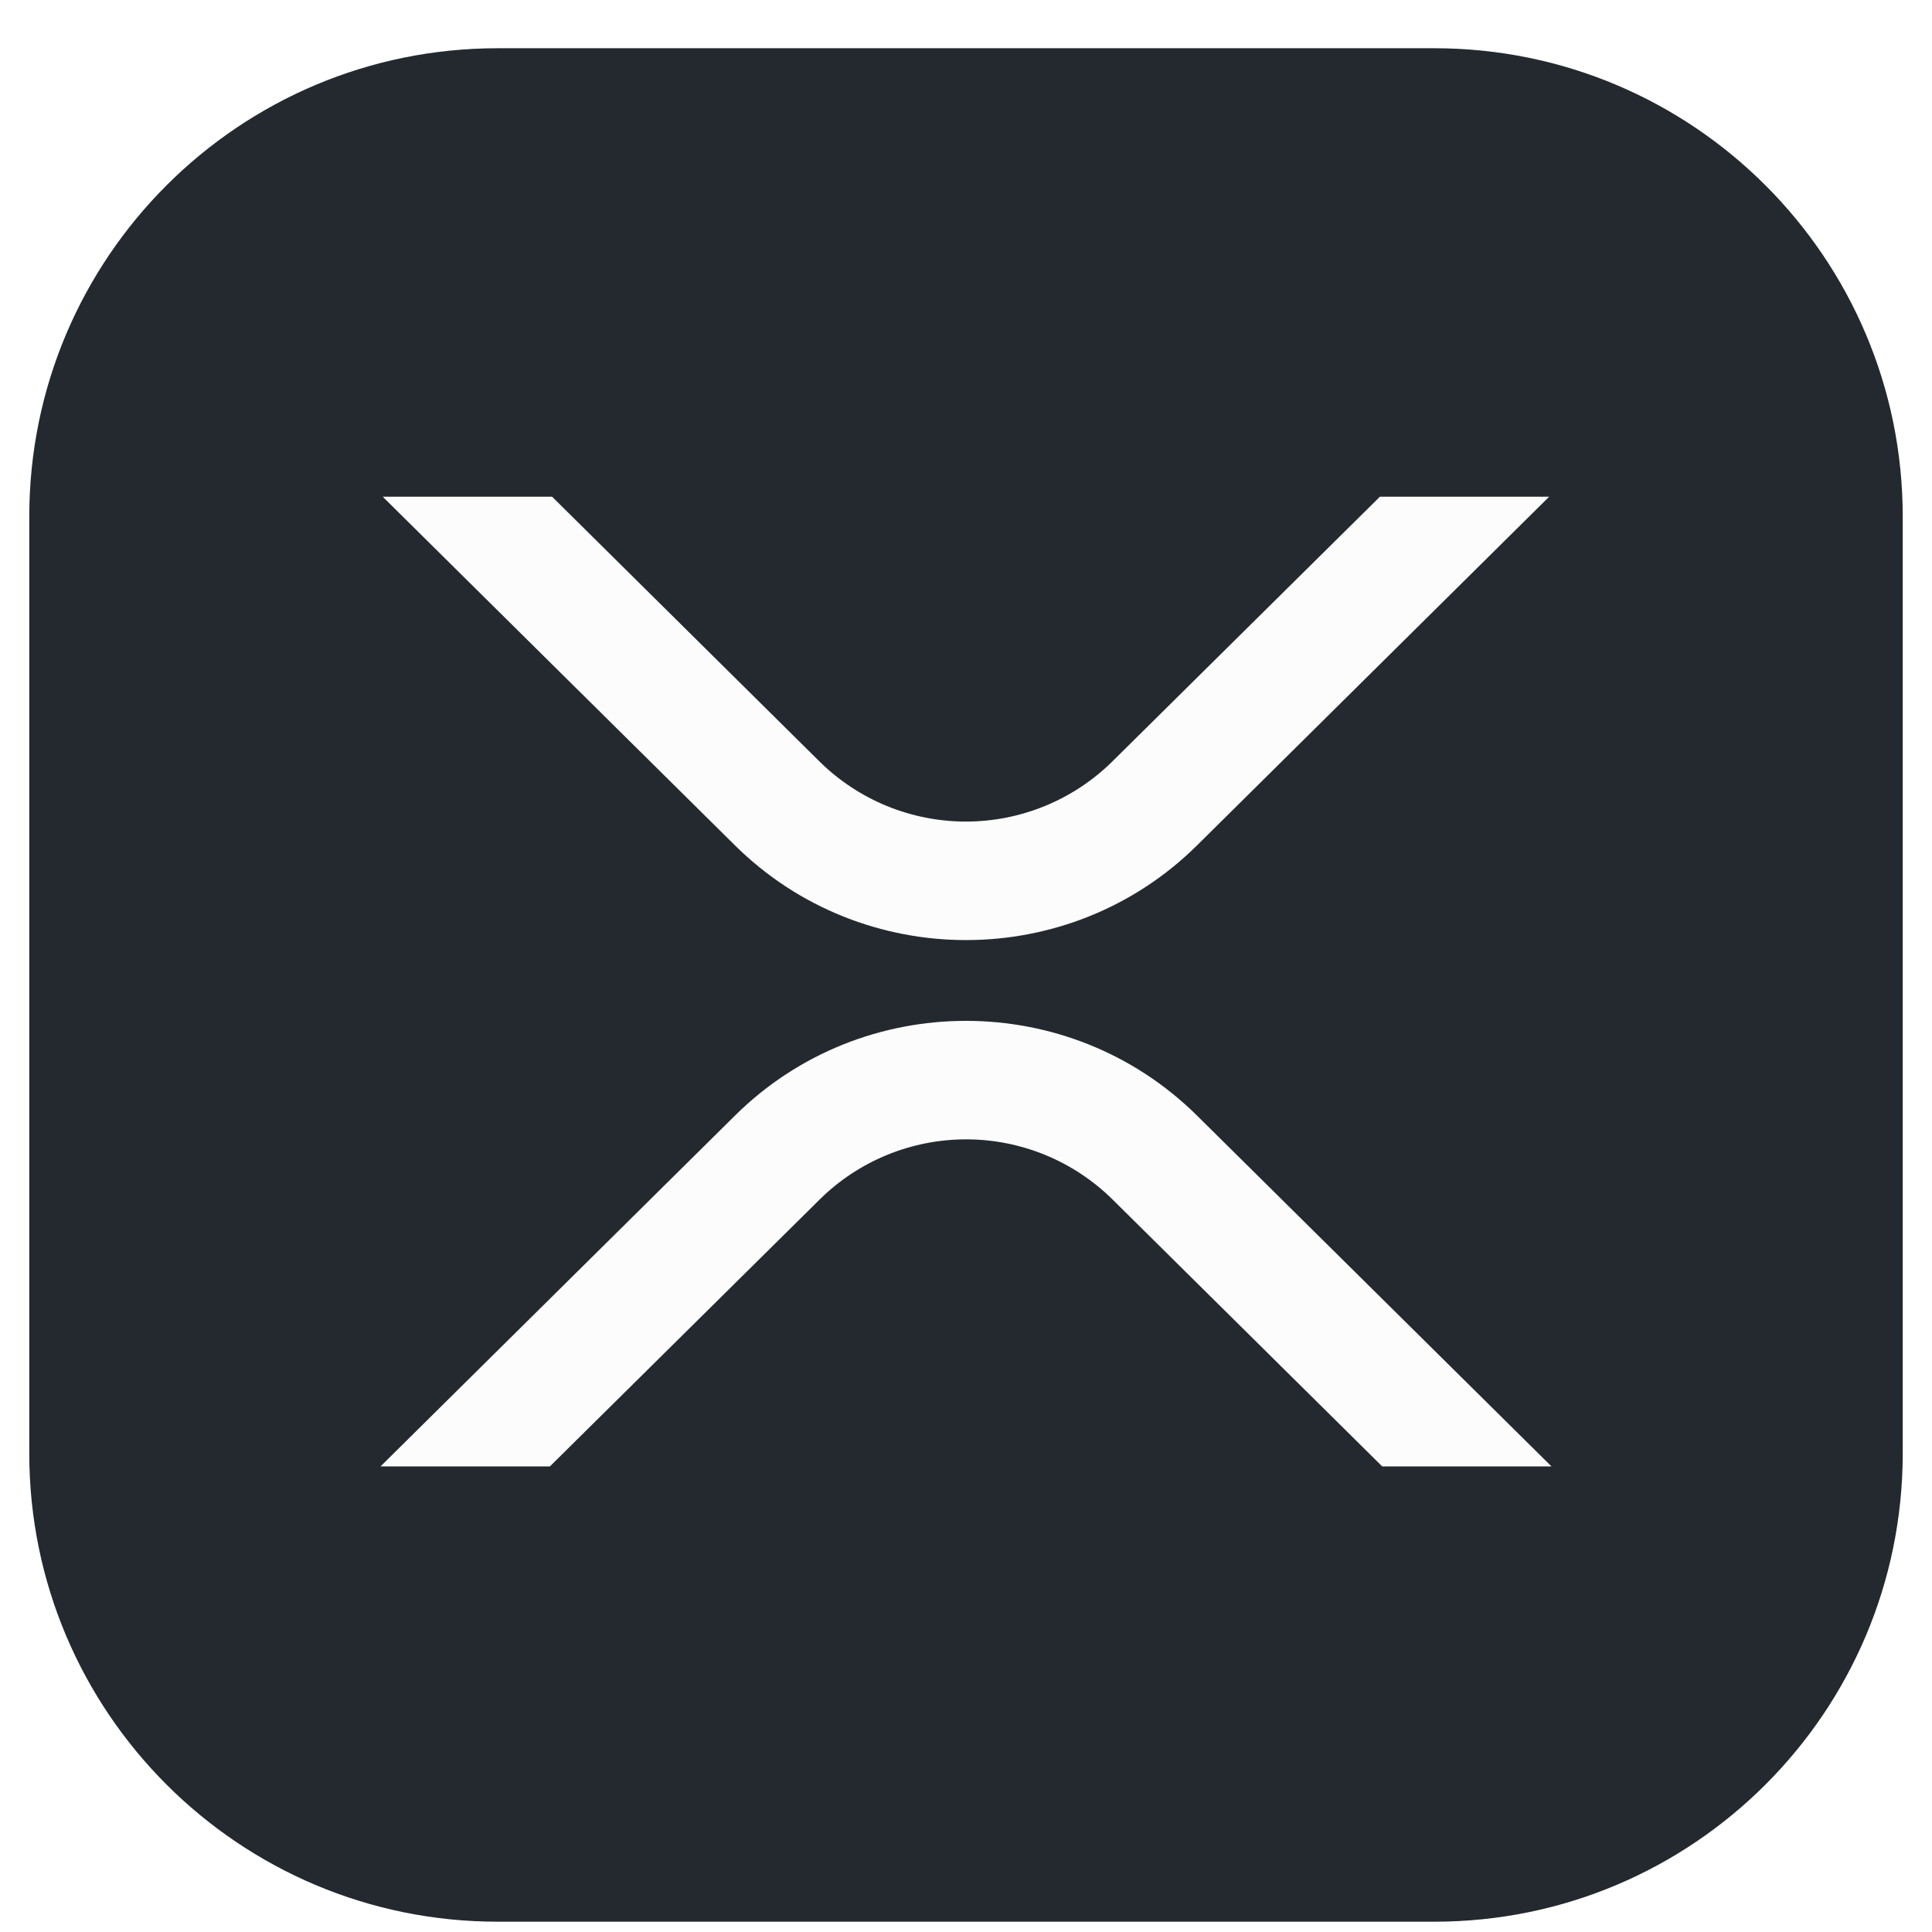
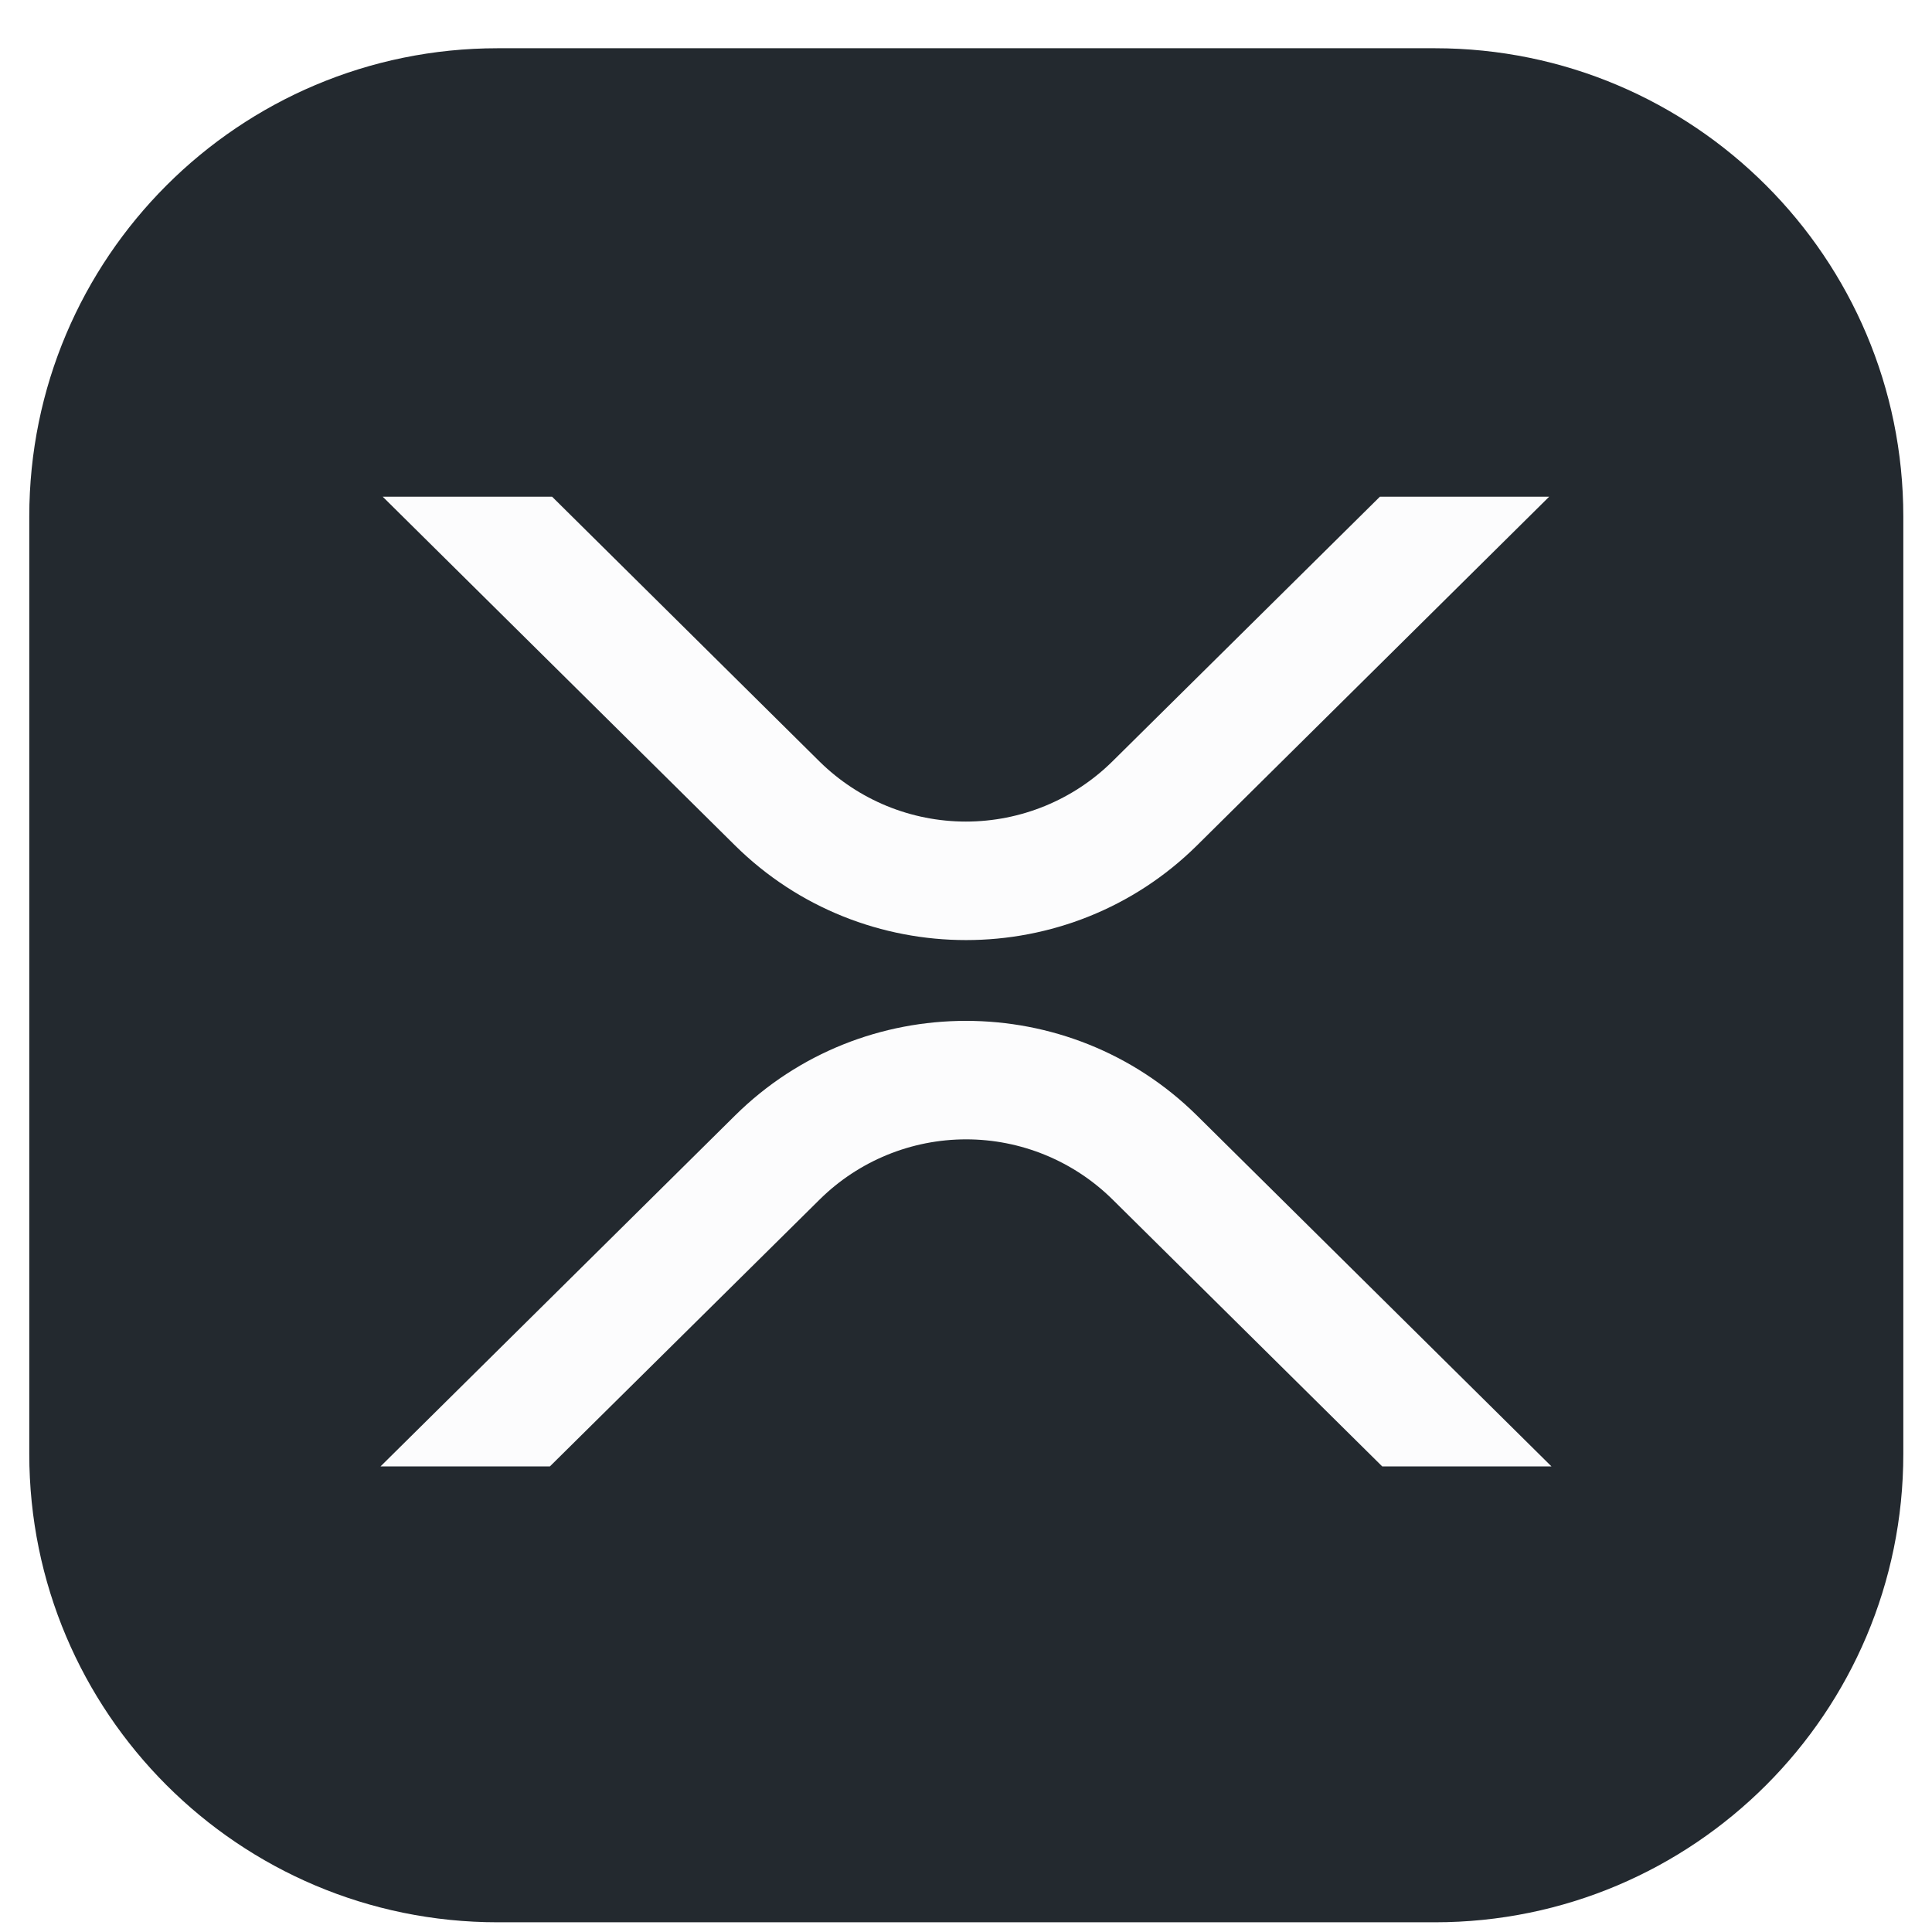
- <svg xmlns="http://www.w3.org/2000/svg" width="33" height="33" viewBox="0 0 33 33" fill="none">
-   <rect x="0.5" y="0.824" width="32" height="32" rx="8" fill="#23292F" />
+ <svg xmlns="http://www.w3.org/2000/svg" width="100%" height="100%" viewBox="0 0 33 33" fill="none">
+   <rect x="0.5" y="0.824" width="97%" height="97%" rx="8" fill="#23292F" />
  <path d="M26.461 8.484H23.57L18.997 13.009C18.331 13.665 17.433 14.033 16.498 14.033C15.563 14.033 14.666 13.665 14 13.009L9.43 8.484H6.537L12.555 14.441C14.735 16.596 18.267 16.596 20.445 14.441L26.461 8.484Z" fill="#FCFCFD" />
  <path d="M6.5 25.047H9.393L14.004 20.485C14.669 19.829 15.567 19.461 16.502 19.461C17.437 19.461 18.334 19.829 19 20.485L23.609 25.047H26.5L20.445 19.054C18.265 16.898 14.733 16.898 12.555 19.054L6.5 25.047Z" fill="#FCFCFD" />
</svg>
